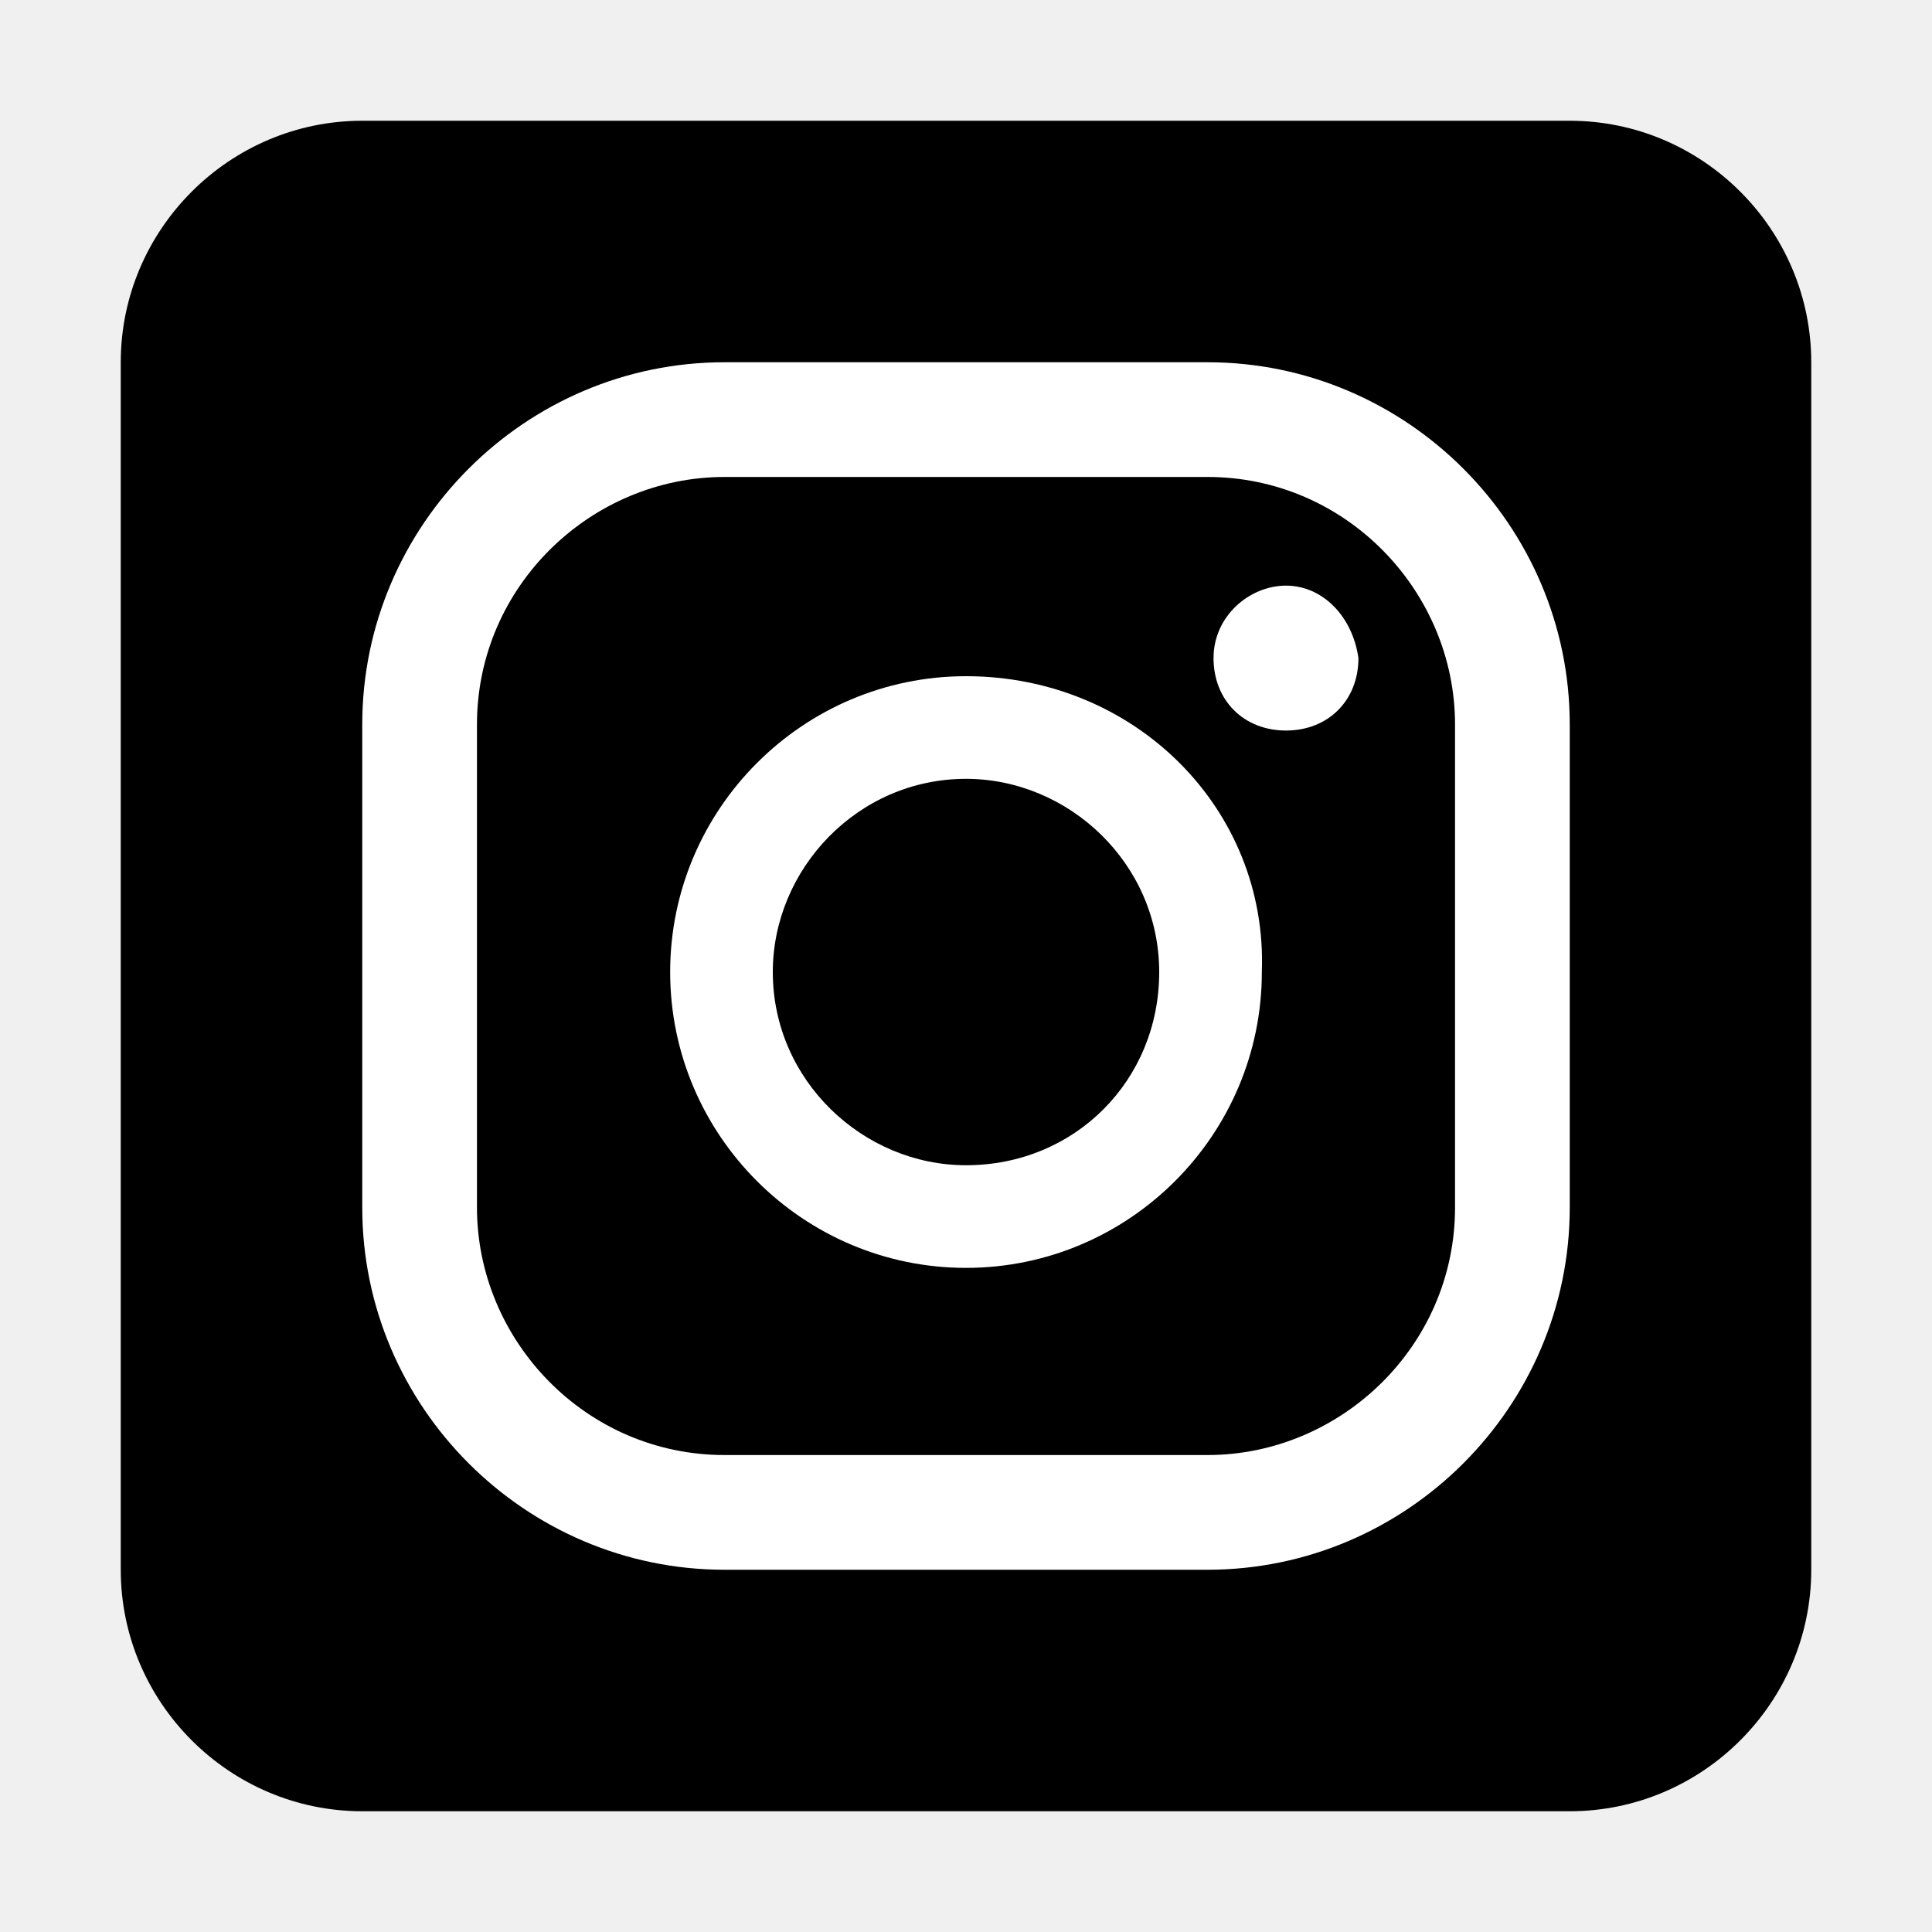
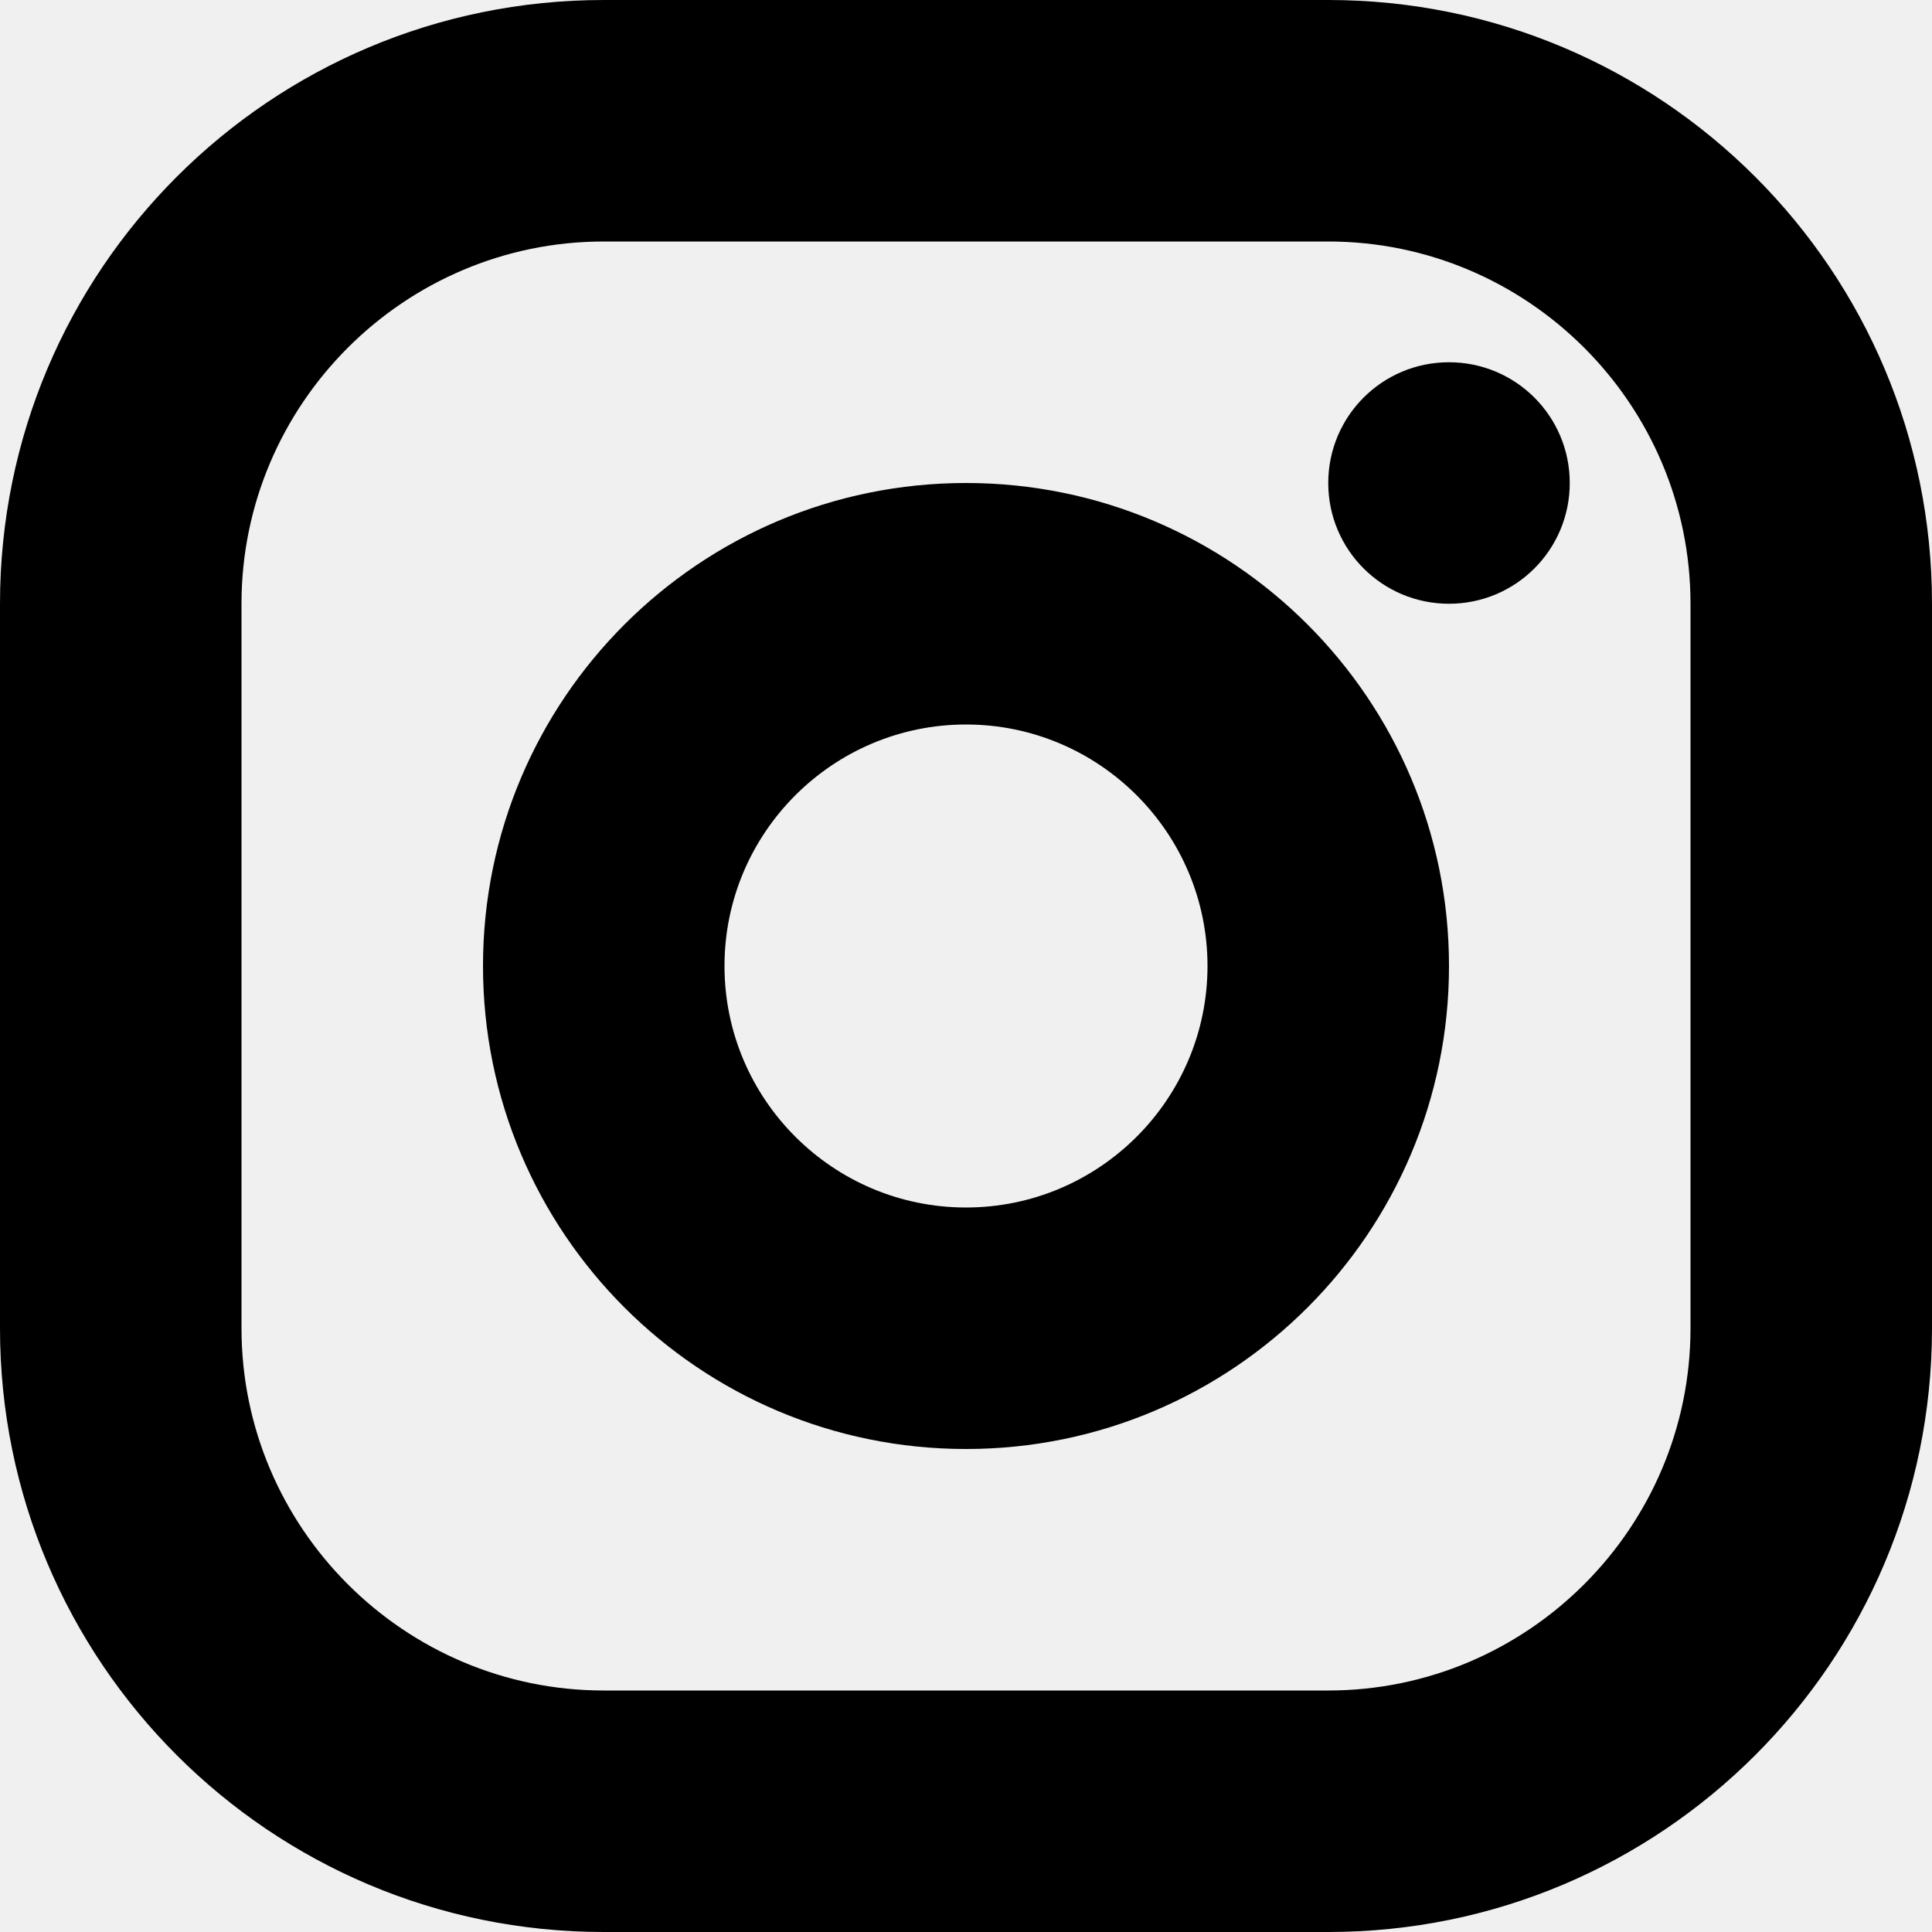
- <svg xmlns="http://www.w3.org/2000/svg" width="800px" height="800px" viewBox="0 0 32 32" id="Camada_1" version="1.1" xml:space="preserve">
-   <style type="text/css">
- 	.st0{fill:#FFFFFF;}
- </style>
-   <path d="M6,2h20c2.2,0,4,1.8,4,4v20c0,2.2-1.8,4-4,4H6c-2.2,0-4-1.8-4-4V6C2,3.8,3.8,2,6,2z" />
-   <g>
-     <path class="st0" d="M21.3,9.7c-0.6,0-1.2,0.5-1.2,1.2c0,0.7,0.5,1.2,1.2,1.2c0.7,0,1.2-0.5,1.2-1.2C22.4,10.2,21.9,9.7,21.3,9.7z" />
-     <path class="st0" d="M16,11.2c-2.7,0-4.9,2.2-4.9,4.9c0,2.7,2.2,4.9,4.9,4.9s4.9-2.2,4.9-4.9C21,13.4,18.8,11.2,16,11.2z M16,19.3   c-1.7,0-3.2-1.4-3.2-3.2c0-1.7,1.4-3.2,3.2-3.2c1.7,0,3.2,1.4,3.2,3.2C19.2,17.9,17.8,19.3,16,19.3z" />
-     <path class="st0" d="M20,6h-8c-3.3,0-6,2.7-6,6v8c0,3.3,2.7,6,6,6h8c3.3,0,6-2.7,6-6v-8C26,8.7,23.3,6,20,6z M24.1,20   c0,2.3-1.9,4.1-4.1,4.1h-8c-2.3,0-4.1-1.9-4.1-4.1v-8c0-2.3,1.9-4.1,4.1-4.1h8c2.3,0,4.1,1.9,4.1,4.1V20z" />
-   </g>
+ <svg xmlns="http://www.w3.org/2000/svg" width="800px" height="800px" viewBox="0 0 16 16" version="1.1">
+   <rect width="16" height="16" id="icon-bound" fill="none" />
+   <path d="M8,4C5.791,4,4,5.791,4,8s1.791,4,4,4s4-1.791,4-4S10.209,4,8,4z M8,10c-1.103,0-2-0.897-2-2s0.897-2,2-2s2,0.897,2,2 S9.103,10,8,10z M11,0H5C2.237,0,0,2.237,0,5v6c0,2.762,2.237,5,5,5h6c2.762,0,5-2.238,5-5V5C16,2.237,13.762,0,11,0z M14,11 c0,1.653-1.347,3-3,3H5c-1.653,0-3-1.347-3-3V5c0-1.653,1.347-3,3-3h6c1.653,0,3,1.347,3,3V11z M12,3c-0.553,0-1,0.447-1,1 s0.447,1,1,1s1-0.447,1-1S12.553,3,12,3z" />
</svg>
